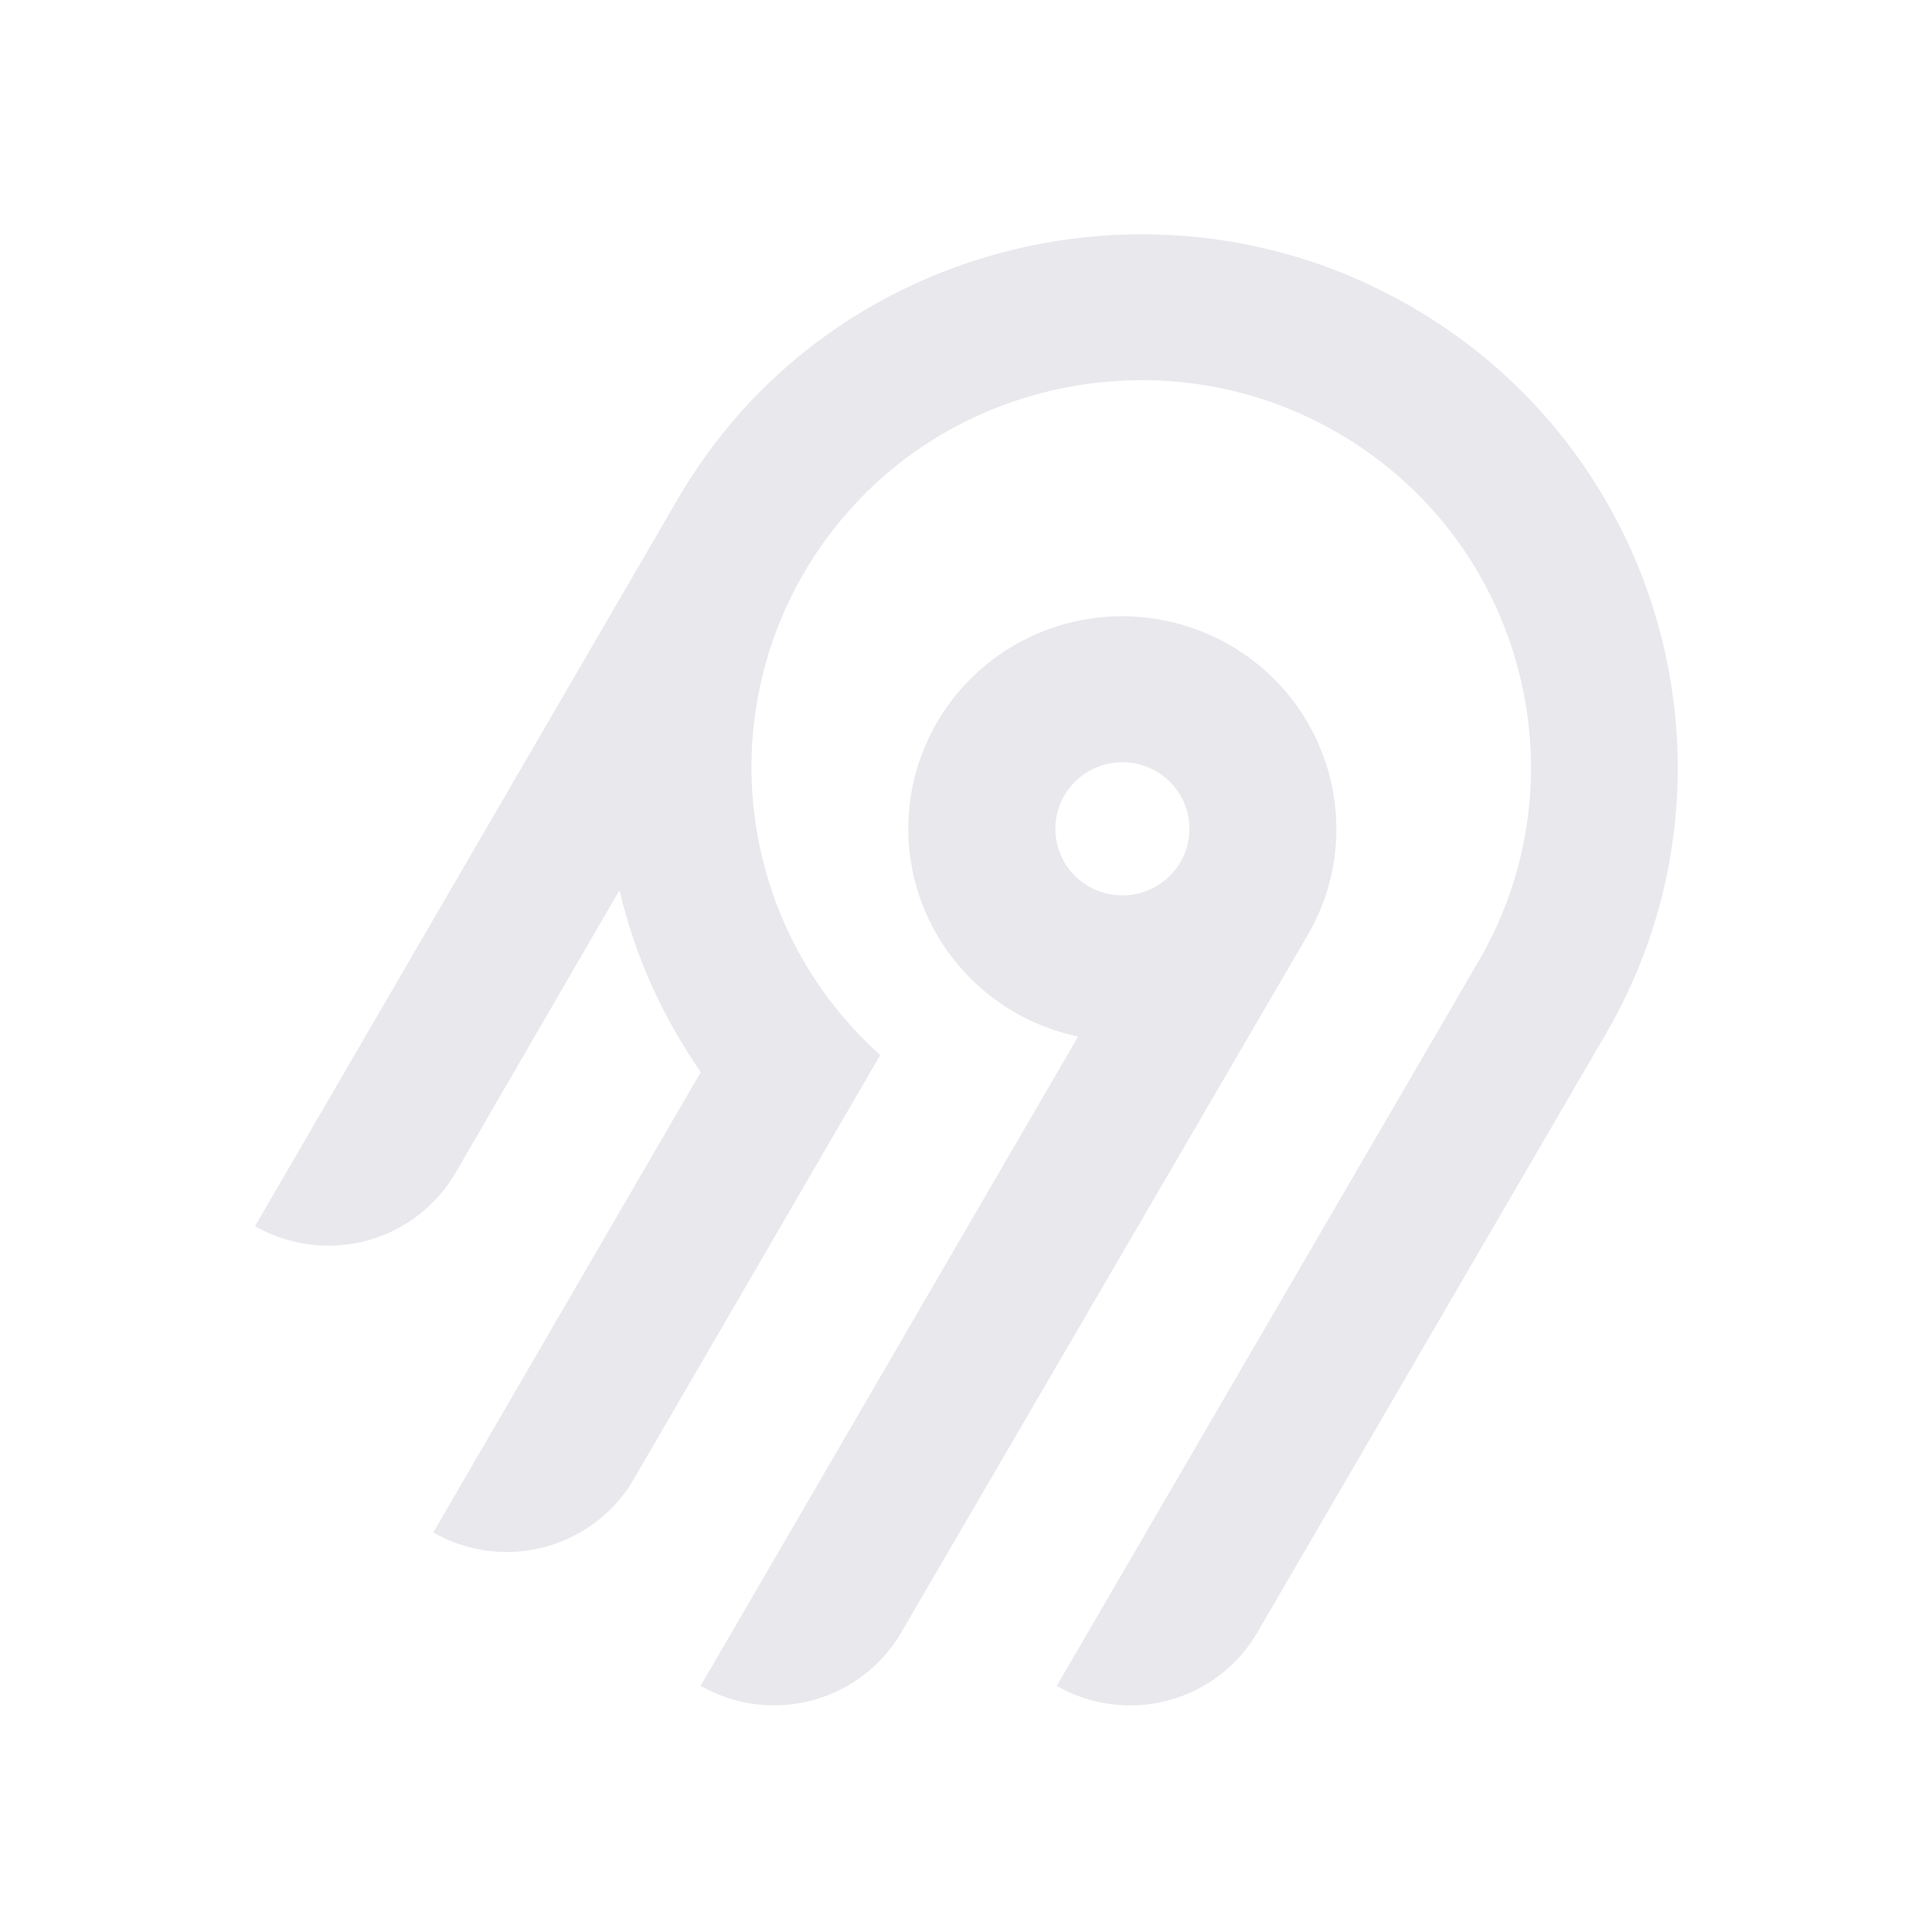
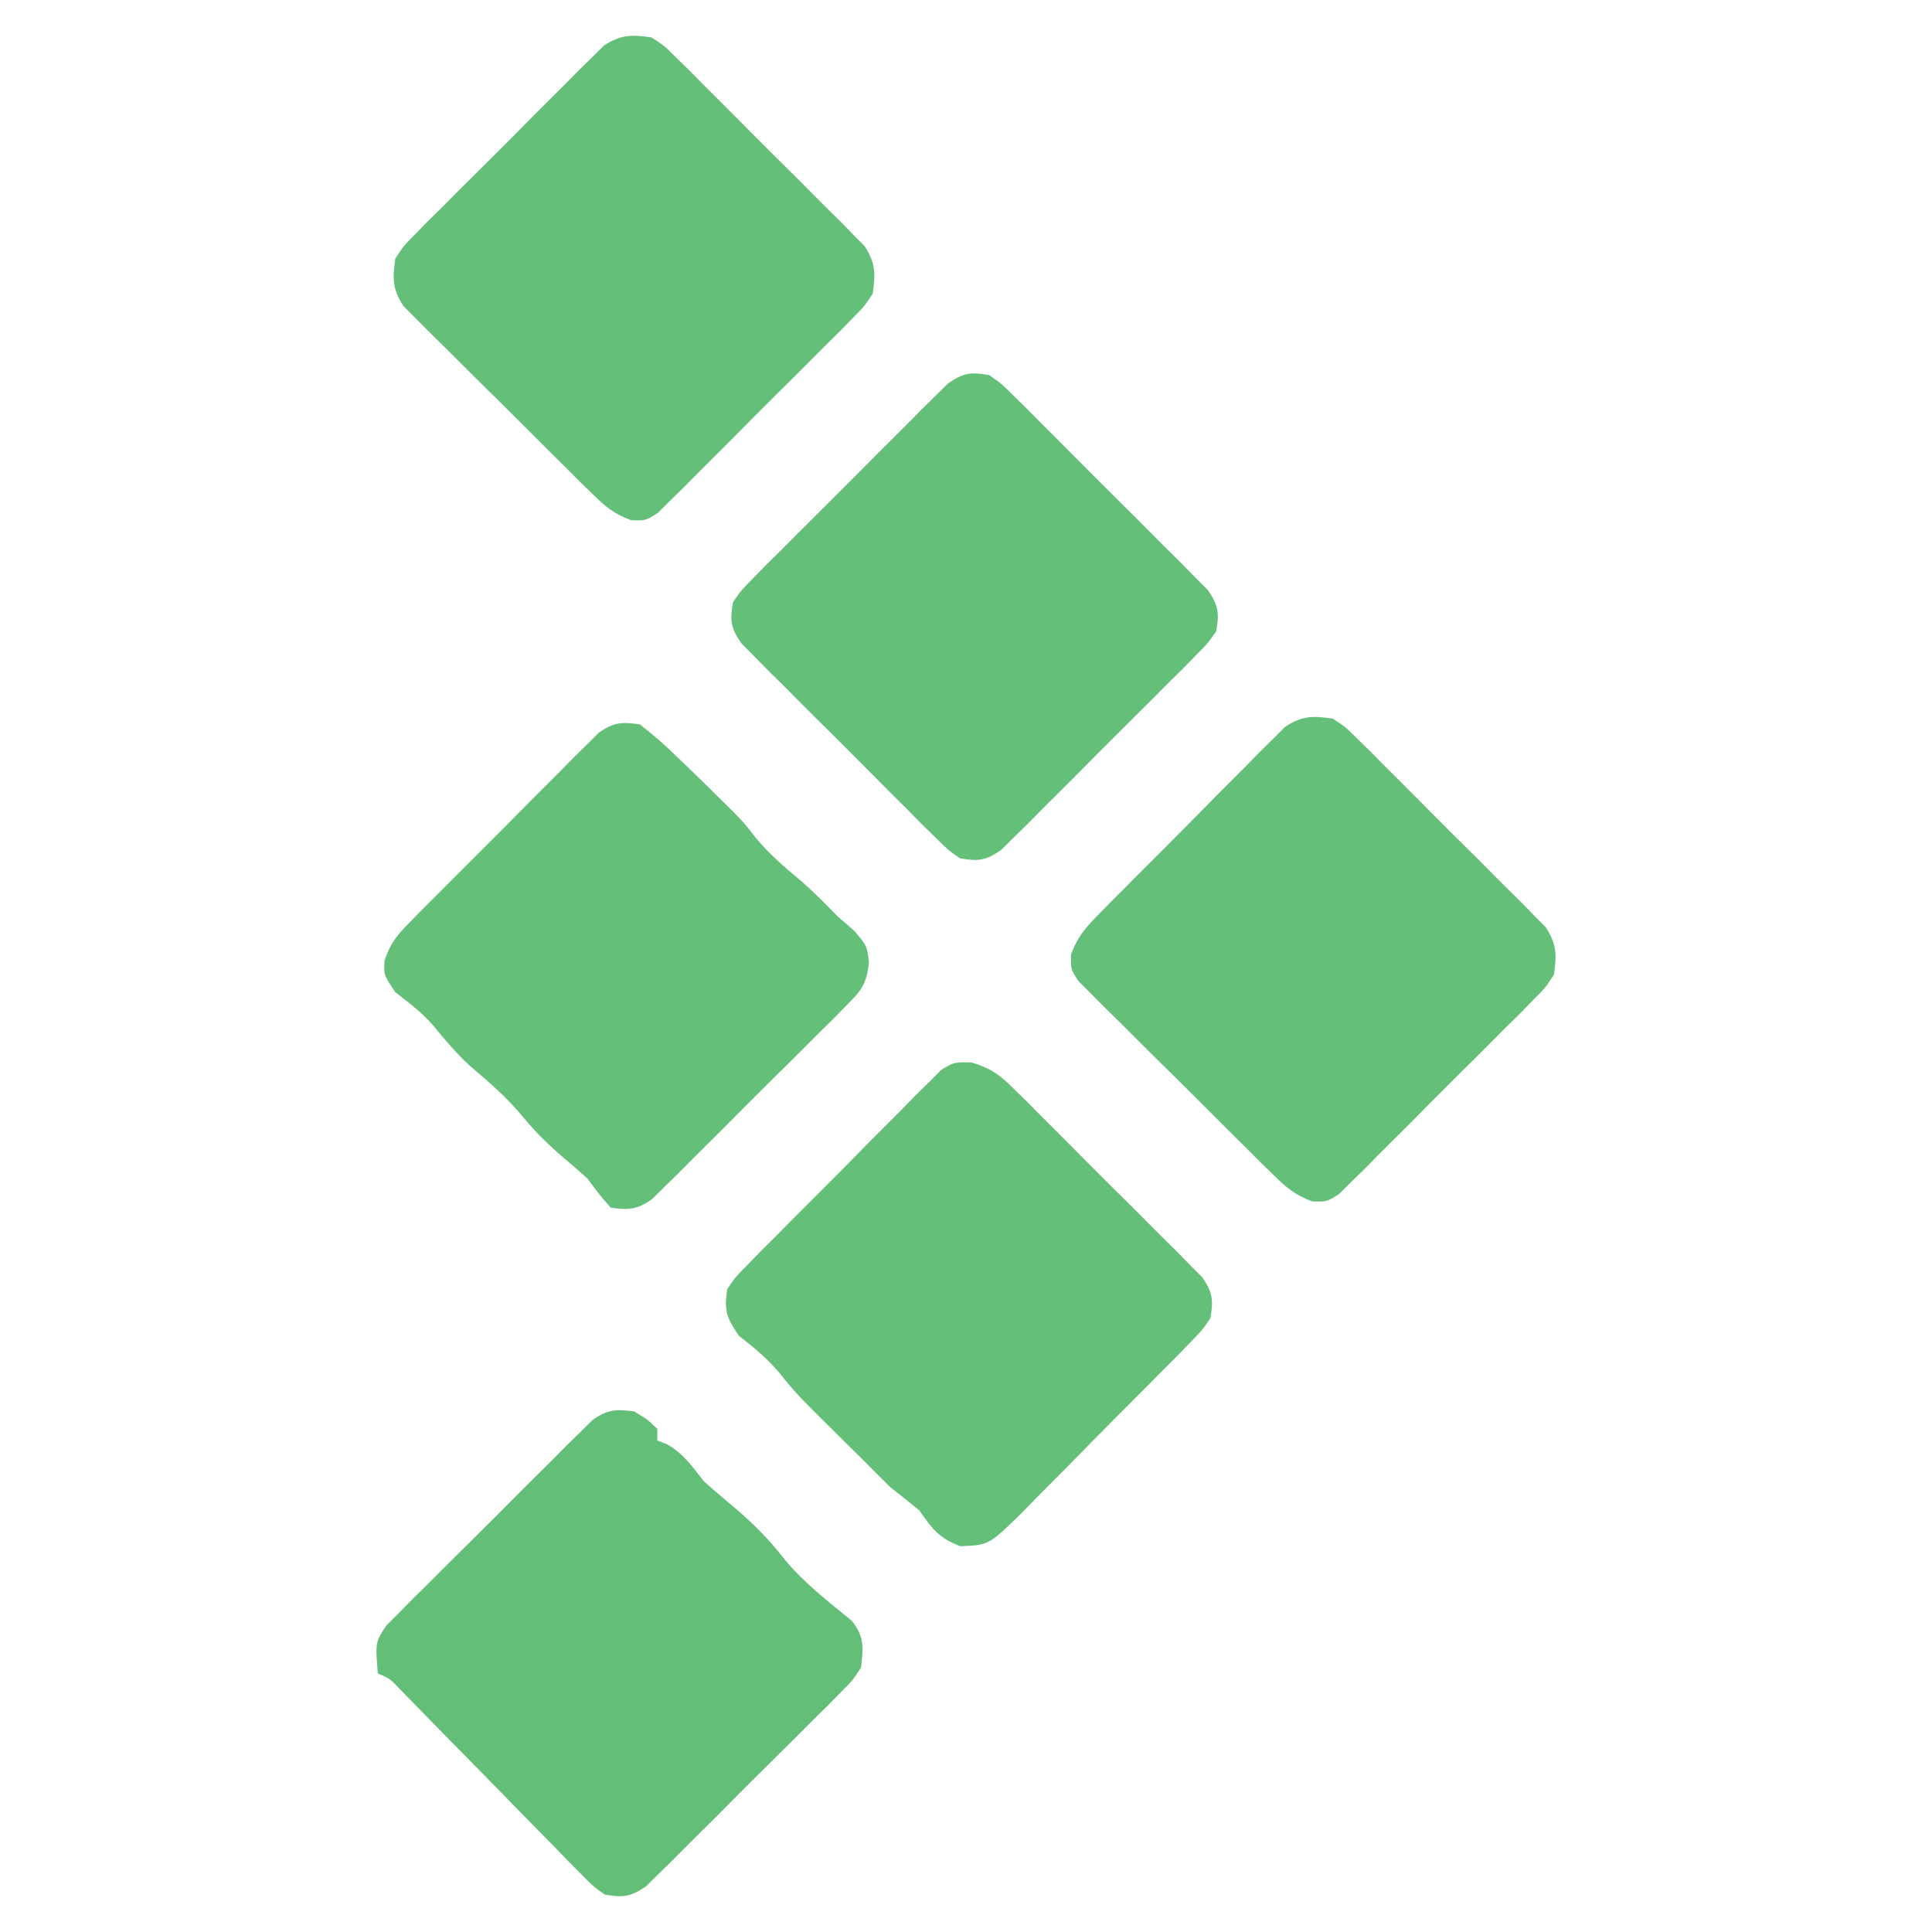
- <svg xmlns="http://www.w3.org/2000/svg" width="250" height="250" fill="none">
-   <path fill="#e8e8ed" fill-rule="evenodd" d="M95.775 53.416c20.364-22.88 54.087-29.592 81.811-16.385 36.836 17.549 50.274 62.252 30.219 96.734l-45.115 77.487a18.994 18.994 0 0 1-11.536 8.784 19.12 19.12 0 0 1-14.412-1.878l54.62-93.829c14.55-25.027 4.818-57.467-21.888-70.24-20.038-9.583-44.533-4.795-59.336 11.685a50.008 50.008 0 0 0-12.902 32.877 49.989 49.989 0 0 0 16.664 37.87l-31.887 54.875a18.917 18.917 0 0 1-4.885 5.534 19.041 19.041 0 0 1-6.647 3.255 19.13 19.13 0 0 1-7.395.482 19.087 19.087 0 0 1-7.018-2.365l34.617-59.575a68.424 68.424 0 0 1-10.524-23.544l-21.213 36.579a18.994 18.994 0 0 1-11.535 8.784A19.123 19.123 0 0 1 33 158.668l54.856-94.356a70.296 70.296 0 0 1 7.919-10.896Zm63.314 30.034c13.211 7.577 17.774 24.427 10.13 37.54l-52.603 90.251a18.997 18.997 0 0 1-11.536 8.784 19.122 19.122 0 0 1-14.412-1.878l48.843-84.024a27.778 27.778 0 0 1-10.825-4.847 27.545 27.545 0 0 1-7.783-8.907 27.344 27.344 0 0 1-3.307-11.326 27.293 27.293 0 0 1 1.776-11.66 27.454 27.454 0 0 1 6.533-9.846 27.703 27.703 0 0 1 10.087-6.222 27.858 27.858 0 0 1 23.097 2.135Zm-19.134 16.961a8.645 8.645 0 0 0-2.232 2.529h-.003a8.565 8.565 0 0 0 .632 9.556 8.68 8.68 0 0 0 4.097 2.915 8.738 8.738 0 0 0 5.036.163 8.692 8.692 0 0 0 4.279-2.642 8.59 8.59 0 0 0 2.079-4.558 8.563 8.563 0 0 0-.821-4.938 8.645 8.645 0 0 0-3.444-3.652 8.72 8.72 0 0 0-6.586-.86 8.7 8.7 0 0 0-3.037 1.487Z" clip-rule="evenodd" />
+ <svg xmlns="http://www.w3.org/2000/svg" width="250px" height="250px" viewBox="0 0 250 250" version="1.1">
+   <g id="surface1">
+     <rect x="0" y="0" width="250" height="250" style="fill:rgb(100%,100%,100%);fill-opacity:1;stroke:none;" />
+     <path style=" stroke:none;fill-rule:nonzero;fill:rgb(39.216%,74.902%,47.059%);fill-opacity:1;" d="M 125.738 137.484 C 128.207 138.25 129.316 139.031 131.137 140.84 C 131.711 141.398 132.281 141.961 132.871 142.539 C 133.477 143.148 134.078 143.758 134.699 144.387 C 135.328 145.016 135.957 145.641 136.605 146.285 C 137.93 147.605 139.254 148.934 140.566 150.266 C 142.586 152.305 144.625 154.324 146.668 156.344 C 147.953 157.629 149.238 158.918 150.52 160.211 C 151.133 160.812 151.746 161.418 152.375 162.039 C 152.934 162.609 153.492 163.184 154.066 163.77 C 154.562 164.266 155.059 164.766 155.566 165.277 C 156.922 167.246 157.027 168.234 156.625 170.578 C 155.543 172.152 155.543 172.152 154.012 173.715 C 153.152 174.602 153.152 174.602 152.281 175.504 C 151.652 176.133 151.027 176.758 150.383 177.402 C 149.742 178.051 149.102 178.699 148.445 179.367 C 147.086 180.734 145.727 182.098 144.359 183.457 C 142.273 185.543 140.211 187.656 138.148 189.766 C 136.828 191.094 135.508 192.418 134.184 193.742 C 133.57 194.375 132.953 195.012 132.32 195.664 C 127.965 199.934 127.965 199.934 124.273 200.082 C 121.477 199.023 120.648 197.867 118.957 195.441 C 117.711 194.422 116.457 193.418 115.188 192.43 C 113.926 191.18 112.672 189.926 111.422 188.66 C 110.746 187.992 110.07 187.328 109.375 186.641 C 103.031 180.359 103.031 180.359 100.969 177.785 C 99.34 175.82 97.602 174.406 95.602 172.84 C 93.965 170.387 93.715 169.66 94.094 166.812 C 95.18 165.238 95.18 165.238 96.719 163.676 C 97.578 162.789 97.578 162.789 98.457 161.887 C 99.086 161.262 99.715 160.637 100.363 159.992 C 101.004 159.344 101.645 158.695 102.305 158.027 C 103.664 156.656 105.031 155.293 106.398 153.934 C 108.496 151.848 110.566 149.738 112.633 147.625 C 113.957 146.301 115.281 144.977 116.605 143.652 C 117.535 142.699 117.535 142.699 118.484 141.73 C 119.367 140.863 119.367 140.863 120.266 139.984 C 120.777 139.473 121.289 138.957 121.816 138.43 C 123.477 137.43 123.477 137.43 125.738 137.484 Z M 125.738 137.484 " />
+     <path style=" stroke:none;fill-rule:nonzero;fill:rgb(39.216%,74.902%,47.059%);fill-opacity:1;" d="M 127.996 48.535 C 129.562 49.625 129.562 49.625 131.121 51.172 C 131.707 51.75 132.297 52.324 132.902 52.918 C 133.527 53.547 134.148 54.18 134.793 54.828 C 135.762 55.793 135.762 55.793 136.75 56.777 C 138.117 58.141 139.477 59.508 140.832 60.883 C 142.914 62.98 145.016 65.062 147.117 67.141 C 148.441 68.465 149.762 69.793 151.082 71.121 C 151.715 71.746 152.344 72.367 152.996 73.012 C 153.57 73.598 154.148 74.188 154.738 74.793 C 155.508 75.562 155.508 75.562 156.289 76.348 C 157.668 78.336 157.793 79.309 157.379 81.684 C 156.289 83.25 156.289 83.25 154.738 84.809 C 154.164 85.395 153.59 85.984 152.996 86.59 C 152.363 87.211 151.734 87.836 151.082 88.477 C 150.441 89.125 149.797 89.773 149.133 90.438 C 147.77 91.805 146.402 93.164 145.031 94.52 C 142.93 96.602 140.852 98.703 138.77 100.805 C 137.445 102.129 136.117 103.449 134.793 104.77 C 134.168 105.402 133.543 106.031 132.902 106.684 C 132.316 107.258 131.727 107.832 131.121 108.426 C 130.352 109.191 130.352 109.191 129.562 109.977 C 127.574 111.355 126.605 111.48 124.23 111.066 C 122.66 109.977 122.66 109.977 121.105 108.426 C 120.516 107.852 119.93 107.273 119.324 106.684 C 118.387 105.734 118.387 105.734 117.434 104.77 C 116.789 104.125 116.141 103.484 115.473 102.82 C 114.109 101.457 112.746 100.09 111.391 98.719 C 109.312 96.617 107.211 94.539 105.109 92.457 C 103.785 91.133 102.461 89.805 101.141 88.477 C 100.512 87.855 99.879 87.23 99.23 86.59 C 98.656 86 98.078 85.414 97.484 84.809 C 96.973 84.293 96.465 83.781 95.938 83.25 C 94.555 81.262 94.43 80.293 94.848 77.918 C 95.938 76.348 95.938 76.348 97.484 74.793 C 98.062 74.203 98.637 73.617 99.23 73.012 C 99.863 72.387 100.492 71.762 101.141 71.121 C 101.785 70.473 102.43 69.828 103.09 69.16 C 104.453 67.797 105.82 66.434 107.195 65.078 C 109.293 62.996 111.375 60.898 113.453 58.797 C 114.781 57.473 116.105 56.148 117.434 54.828 C 118.059 54.199 118.68 53.566 119.324 52.918 C 120.203 52.055 120.203 52.055 121.105 51.172 C 121.617 50.66 122.133 50.152 122.66 49.625 C 124.648 48.242 125.621 48.117 127.996 48.535 Z M 127.996 48.535 " />
+     <path style=" stroke:none;fill-rule:nonzero;fill:rgb(39.216%,74.902%,47.059%);fill-opacity:1;" d="M 172.445 92.984 C 174.074 94.039 174.074 94.039 175.586 95.539 C 176.16 96.098 176.73 96.656 177.32 97.23 C 177.926 97.844 178.527 98.457 179.148 99.086 C 180.094 100.023 180.094 100.023 181.055 100.98 C 182.379 102.305 183.703 103.633 185.016 104.965 C 187.035 107.008 189.074 109.023 191.117 111.039 C 192.402 112.324 193.688 113.617 194.969 114.906 C 195.582 115.512 196.191 116.113 196.824 116.734 C 197.383 117.309 197.941 117.879 198.516 118.469 C 199.012 118.969 199.508 119.469 200.016 119.98 C 201.453 122.199 201.445 123.535 201.074 126.133 C 199.984 127.797 199.984 127.797 198.434 129.355 C 197.859 129.945 197.281 130.535 196.691 131.145 C 196.059 131.766 195.43 132.387 194.777 133.027 C 194.133 133.676 193.492 134.32 192.828 134.988 C 191.469 136.355 190.098 137.715 188.727 139.066 C 186.621 141.148 184.543 143.25 182.465 145.355 C 181.141 146.68 179.812 148 178.484 149.32 C 177.863 149.949 177.238 150.582 176.598 151.234 C 176.008 151.809 175.422 152.383 174.816 152.973 C 174.301 153.484 173.789 153.992 173.258 154.52 C 171.691 155.512 171.691 155.512 169.809 155.465 C 167.609 154.641 166.457 153.684 164.789 152.035 C 164.195 151.461 163.605 150.887 163 150.293 C 162.371 149.664 161.746 149.039 161.102 148.391 C 160.129 147.43 160.129 147.43 159.137 146.445 C 157.77 145.086 156.406 143.723 155.047 142.355 C 152.957 140.262 150.848 138.188 148.738 136.117 C 147.41 134.793 146.086 133.473 144.766 132.148 C 144.129 131.527 143.496 130.906 142.84 130.266 C 142.266 129.68 141.688 129.094 141.094 128.492 C 140.582 127.98 140.07 127.469 139.543 126.941 C 138.543 125.379 138.543 125.379 138.594 123.492 C 139.402 121.328 140.32 120.195 141.938 118.555 C 142.496 117.984 143.055 117.41 143.629 116.82 C 144.238 116.215 144.848 115.605 145.473 114.98 C 146.098 114.352 146.719 113.723 147.363 113.07 C 148.684 111.742 150.008 110.418 151.336 109.098 C 153.367 107.07 155.379 105.023 157.387 102.977 C 158.672 101.688 159.961 100.398 161.246 99.113 C 161.848 98.5 162.449 97.883 163.066 97.25 C 163.637 96.691 164.207 96.129 164.797 95.551 C 165.293 95.055 165.789 94.559 166.301 94.043 C 168.512 92.602 169.852 92.617 172.445 92.984 Z M 172.445 92.984 " />
+     <path style=" stroke:none;fill-rule:nonzero;fill:rgb(38.824%,74.51%,47.059%);fill-opacity:1;" d="M 82.039 182.633 C 83.781 183.668 83.781 183.668 85.055 184.895 C 85.055 185.391 85.055 185.887 85.055 186.398 C 85.488 186.57 85.926 186.742 86.371 186.918 C 88.512 188.168 89.539 189.734 91.082 191.676 C 92.375 192.848 93.707 193.965 95.047 195.086 C 97.457 197.129 99.609 199.293 101.535 201.797 C 104.066 204.852 107.184 207.242 110.246 209.754 C 111.891 211.863 111.688 213.156 111.422 215.781 C 110.332 217.441 110.332 217.441 108.785 218.992 C 108.207 219.578 107.633 220.168 107.039 220.773 C 106.41 221.395 105.777 222.012 105.129 222.652 C 104.484 223.297 103.84 223.941 103.18 224.605 C 101.816 225.969 100.449 227.324 99.074 228.676 C 96.973 230.75 94.895 232.844 92.816 234.941 C 91.492 236.258 90.164 237.578 88.836 238.895 C 88.211 239.523 87.59 240.152 86.945 240.801 C 86.359 241.375 85.77 241.945 85.164 242.539 C 84.395 243.301 84.395 243.301 83.609 244.078 C 81.625 245.449 80.641 245.57 78.273 245.164 C 76.773 244.109 76.773 244.109 75.312 242.617 C 74.758 242.062 74.207 241.504 73.637 240.934 C 73.051 240.324 72.465 239.719 71.863 239.094 C 70.945 238.168 70.945 238.168 70.012 237.223 C 68.066 235.25 66.129 233.262 64.195 231.273 C 62.25 229.289 60.301 227.309 58.352 225.332 C 57.141 224.098 55.93 222.863 54.723 221.625 C 54.176 221.066 53.633 220.508 53.07 219.934 C 52.348 219.191 52.348 219.191 51.613 218.438 C 50.445 217.219 50.445 217.219 48.891 216.535 C 48.57 212.504 48.57 212.504 49.98 210.355 C 50.492 209.844 51.004 209.332 51.531 208.805 C 52.395 207.922 52.395 207.922 53.273 207.023 C 53.906 206.402 54.535 205.785 55.188 205.145 C 55.832 204.5 56.473 203.855 57.137 203.188 C 58.5 201.828 59.867 200.473 61.238 199.121 C 63.34 197.047 65.422 194.953 67.5 192.855 C 68.824 191.539 70.152 190.219 71.48 188.902 C 72.414 187.957 72.414 187.957 73.367 186.996 C 74.25 186.137 74.25 186.137 75.148 185.258 C 75.664 184.75 76.176 184.242 76.707 183.719 C 78.652 182.371 79.719 182.336 82.039 182.633 Z M 82.039 182.633 " />
+     <path style=" stroke:none;fill-rule:nonzero;fill:rgb(39.216%,74.902%,47.059%);fill-opacity:1;" d="M 82.793 93.738 C 84.574 95.117 86.102 96.449 87.691 98.02 C 88.32 98.621 88.32 98.621 88.961 99.23 C 90.18 100.402 91.387 101.586 92.59 102.777 C 93.281 103.457 93.977 104.141 94.688 104.844 C 96.355 106.543 96.355 106.543 97.766 108.379 C 99.469 110.43 101.301 112.02 103.34 113.723 C 105.133 115.25 106.766 116.91 108.41 118.598 C 109.109 119.203 109.809 119.809 110.527 120.434 C 112.176 122.363 112.176 122.363 112.445 124.543 C 112.125 127.336 111.5 128.129 109.539 130.094 C 108.961 130.684 108.387 131.27 107.793 131.875 C 107.16 132.496 106.531 133.117 105.883 133.754 C 105.238 134.398 104.594 135.047 103.934 135.711 C 102.57 137.07 101.203 138.43 99.828 139.777 C 97.727 141.852 95.648 143.945 93.57 146.043 C 92.242 147.363 90.918 148.68 89.59 150 C 88.965 150.625 88.344 151.254 87.699 151.902 C 87.113 152.477 86.523 153.051 85.918 153.641 C 85.148 154.402 85.148 154.402 84.363 155.18 C 82.418 156.527 81.344 156.609 79.027 156.266 C 77.66 154.711 77.66 154.711 76.016 152.5 C 75.059 151.633 74.082 150.789 73.094 149.957 C 71.121 148.273 69.371 146.594 67.727 144.59 C 65.676 142.094 63.367 140.09 60.906 138.008 C 59.066 136.34 57.531 134.504 55.957 132.586 C 54.531 130.965 52.855 129.715 51.152 128.391 C 49.645 126.133 49.645 126.133 49.762 124.297 C 50.504 122.047 51.391 120.988 53.055 119.309 C 53.613 118.734 54.176 118.164 54.754 117.574 C 55.363 116.965 55.973 116.359 56.602 115.734 C 57.539 114.789 57.539 114.789 58.496 113.824 C 59.82 112.496 61.148 111.172 62.48 109.848 C 64.52 107.82 66.539 105.777 68.555 103.73 C 69.844 102.441 71.133 101.152 72.422 99.867 C 73.027 99.254 73.633 98.637 74.254 98.004 C 74.824 97.445 75.395 96.883 75.984 96.305 C 76.48 95.809 76.98 95.309 77.492 94.797 C 79.438 93.453 80.477 93.391 82.793 93.738 Z M 82.793 93.738 " />
+     <path style=" stroke:none;fill-rule:nonzero;fill:rgb(39.216%,74.902%,47.059%);fill-opacity:1;" d="M 84.301 4.84 C 85.93 5.895 85.93 5.895 87.441 7.395 C 88.016 7.953 88.586 8.512 89.18 9.09 C 89.781 9.699 90.383 10.312 91.004 10.941 C 91.949 11.879 91.949 11.879 92.91 12.836 C 94.238 14.16 95.559 15.488 96.875 16.824 C 98.891 18.863 100.93 20.879 102.973 22.895 C 104.258 24.184 105.543 25.473 106.824 26.766 C 107.438 27.367 108.051 27.969 108.68 28.59 C 109.238 29.164 109.797 29.738 110.371 30.328 C 110.867 30.824 111.363 31.324 111.871 31.836 C 113.309 34.055 113.301 35.391 112.93 37.988 C 111.84 39.652 111.84 39.652 110.293 41.211 C 109.715 41.801 109.141 42.391 108.547 43 C 107.914 43.621 107.285 44.242 106.633 44.883 C 105.992 45.531 105.348 46.18 104.684 46.844 C 103.324 48.211 101.957 49.57 100.582 50.922 C 98.48 53.004 96.398 55.105 94.324 57.211 C 92.996 58.535 91.672 59.855 90.344 61.176 C 89.719 61.809 89.098 62.441 88.453 63.09 C 87.867 63.664 87.277 64.238 86.672 64.828 C 86.16 65.34 85.645 65.852 85.117 66.375 C 83.547 67.371 83.547 67.371 81.66 67.316 C 79.496 66.512 78.367 65.594 76.727 63.973 C 75.867 63.137 75.867 63.137 74.988 62.281 C 74.383 61.676 73.777 61.066 73.148 60.438 C 72.207 59.504 72.207 59.504 71.242 58.551 C 69.91 57.23 68.586 55.906 67.266 54.578 C 65.238 52.547 63.191 50.535 61.145 48.523 C 59.855 47.238 58.57 45.953 57.281 44.664 C 56.668 44.066 56.055 43.465 55.422 42.844 C 54.859 42.273 54.297 41.703 53.719 41.117 C 53.223 40.621 52.727 40.125 52.215 39.613 C 50.77 37.402 50.785 36.062 51.152 33.469 C 52.207 31.836 52.207 31.836 53.707 30.328 C 54.266 29.754 54.824 29.18 55.402 28.59 C 56.012 27.988 56.625 27.387 57.258 26.766 C 58.191 25.82 58.191 25.82 59.148 24.859 C 60.473 23.531 61.801 22.211 63.137 20.895 C 65.176 18.879 67.191 16.84 69.207 14.797 C 70.496 13.508 71.785 12.227 73.078 10.941 C 73.98 10.023 73.98 10.023 74.902 9.09 C 75.477 8.531 76.051 7.973 76.641 7.395 C 77.137 6.902 77.637 6.406 78.148 5.895 C 80.363 4.461 81.707 4.473 84.301 4.84 Z M 84.301 4.84 " />
+   </g>
</svg>
